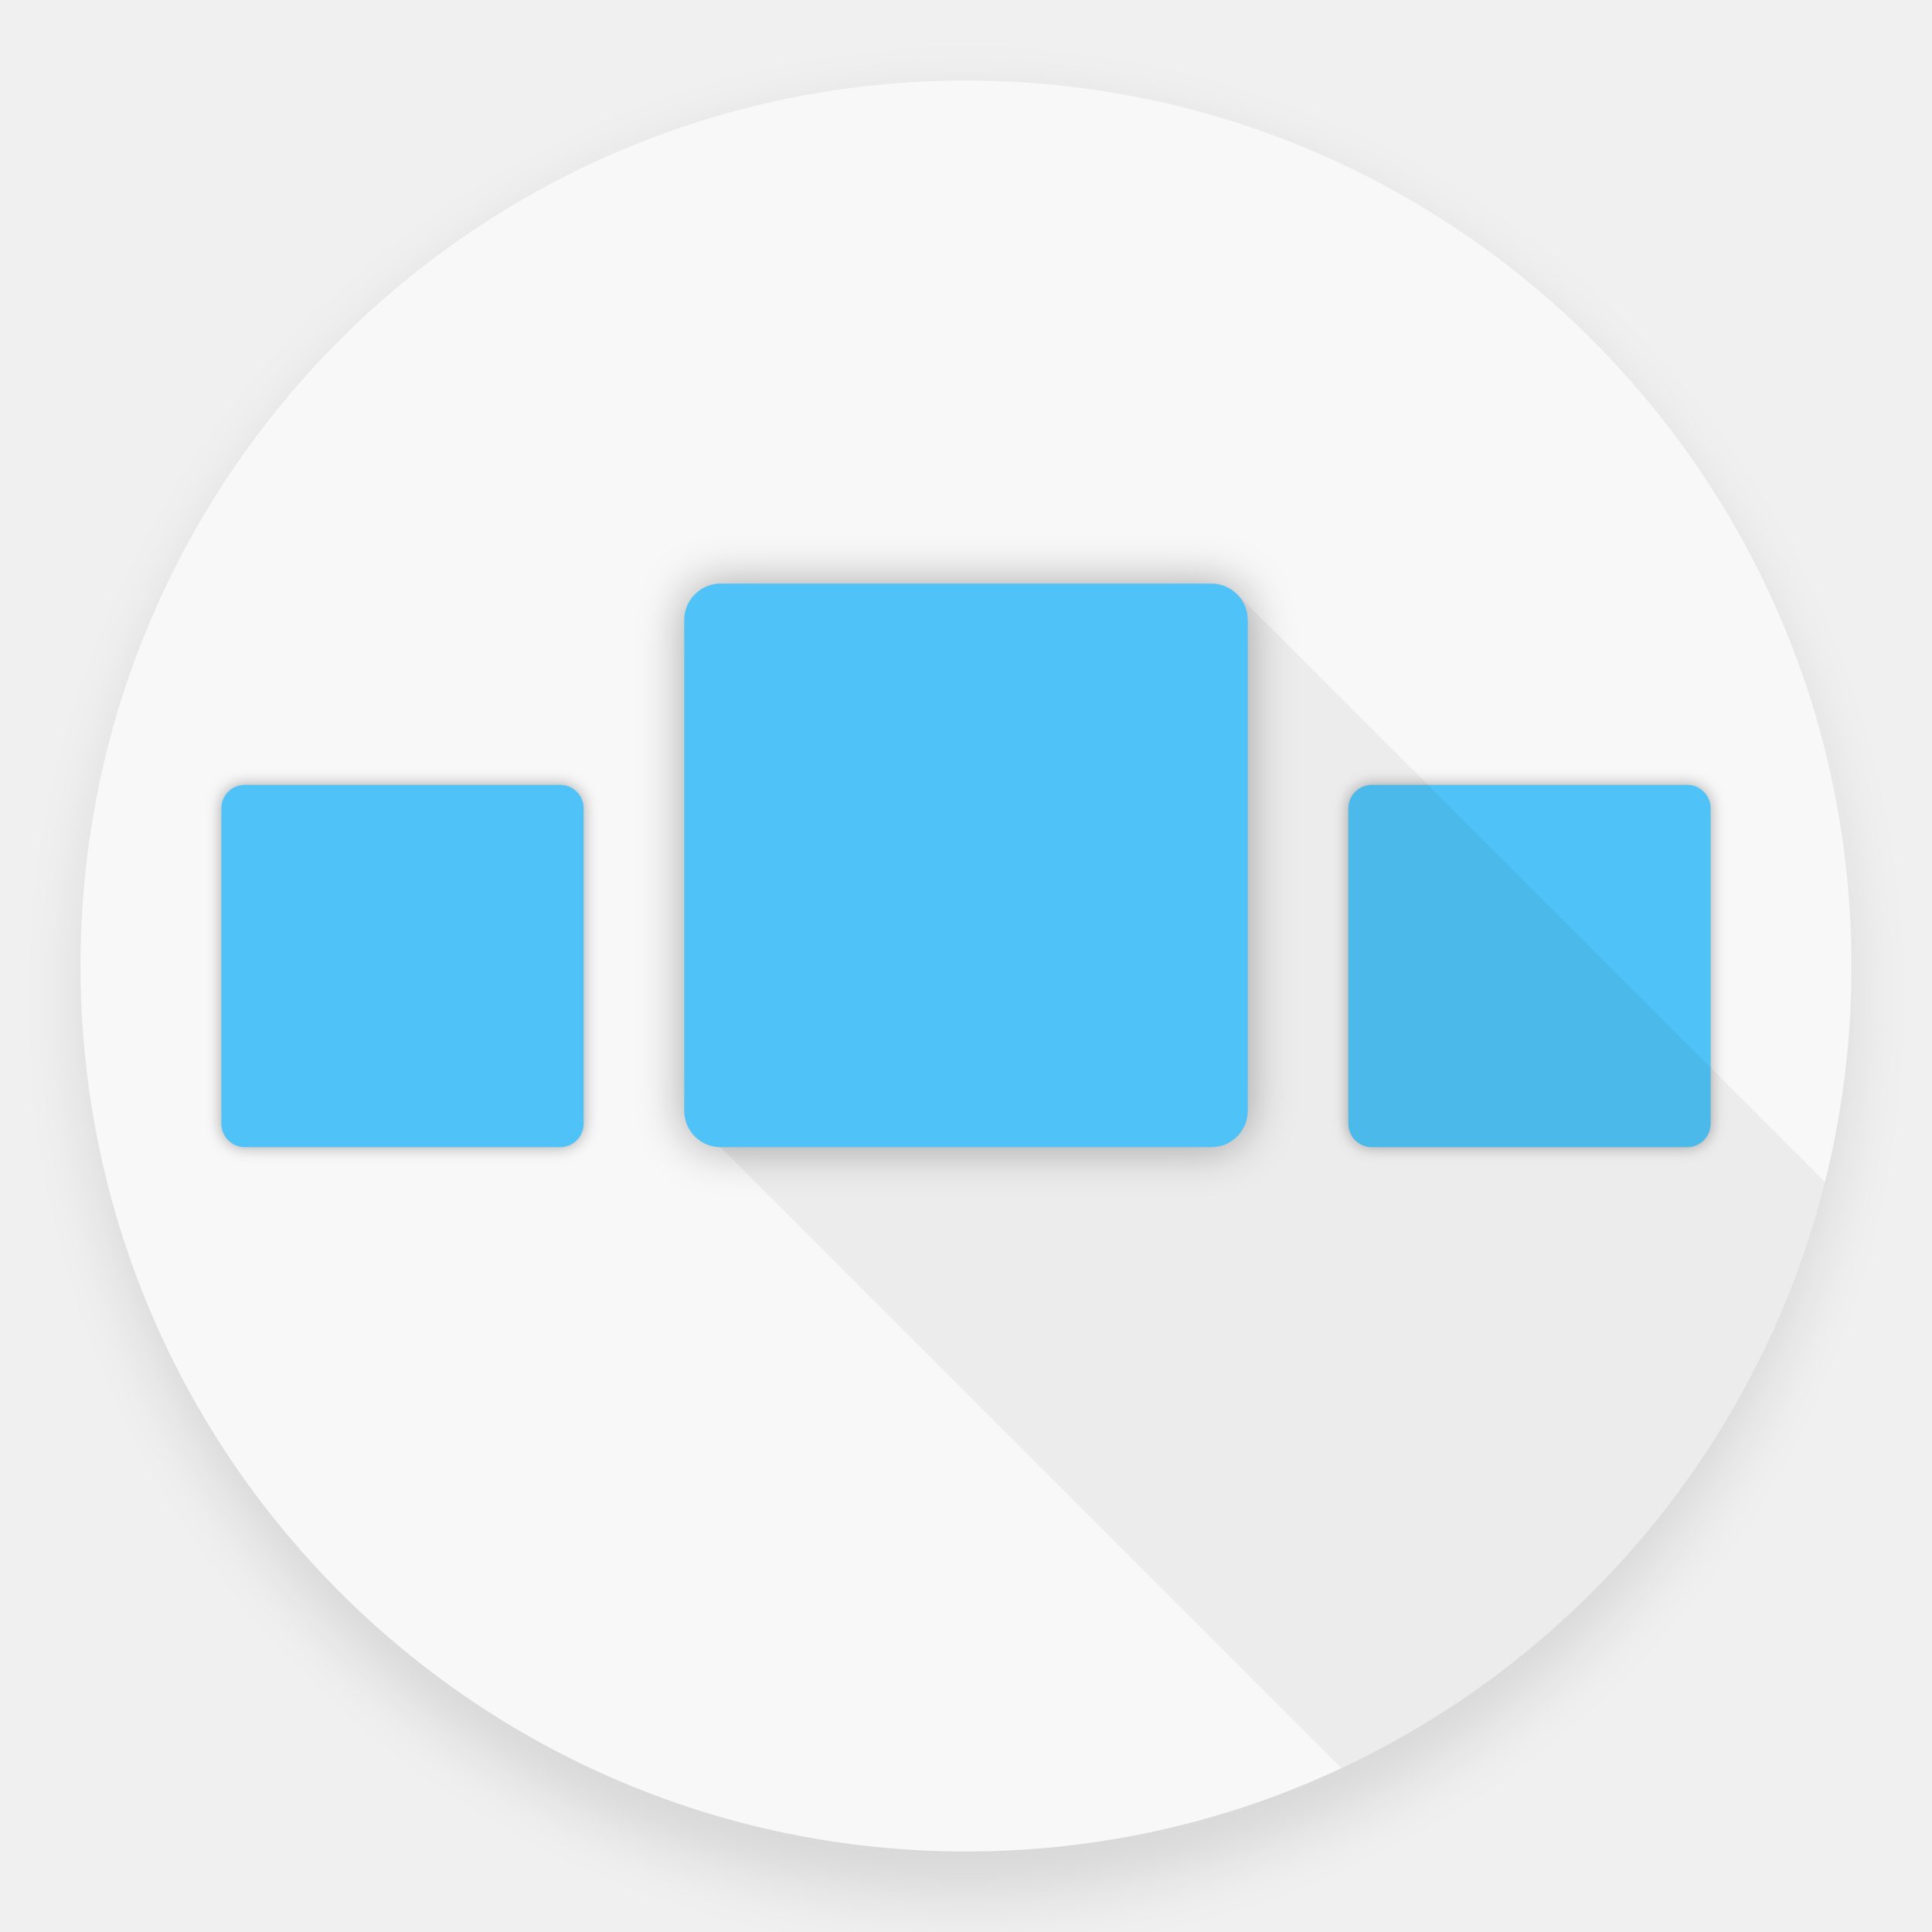
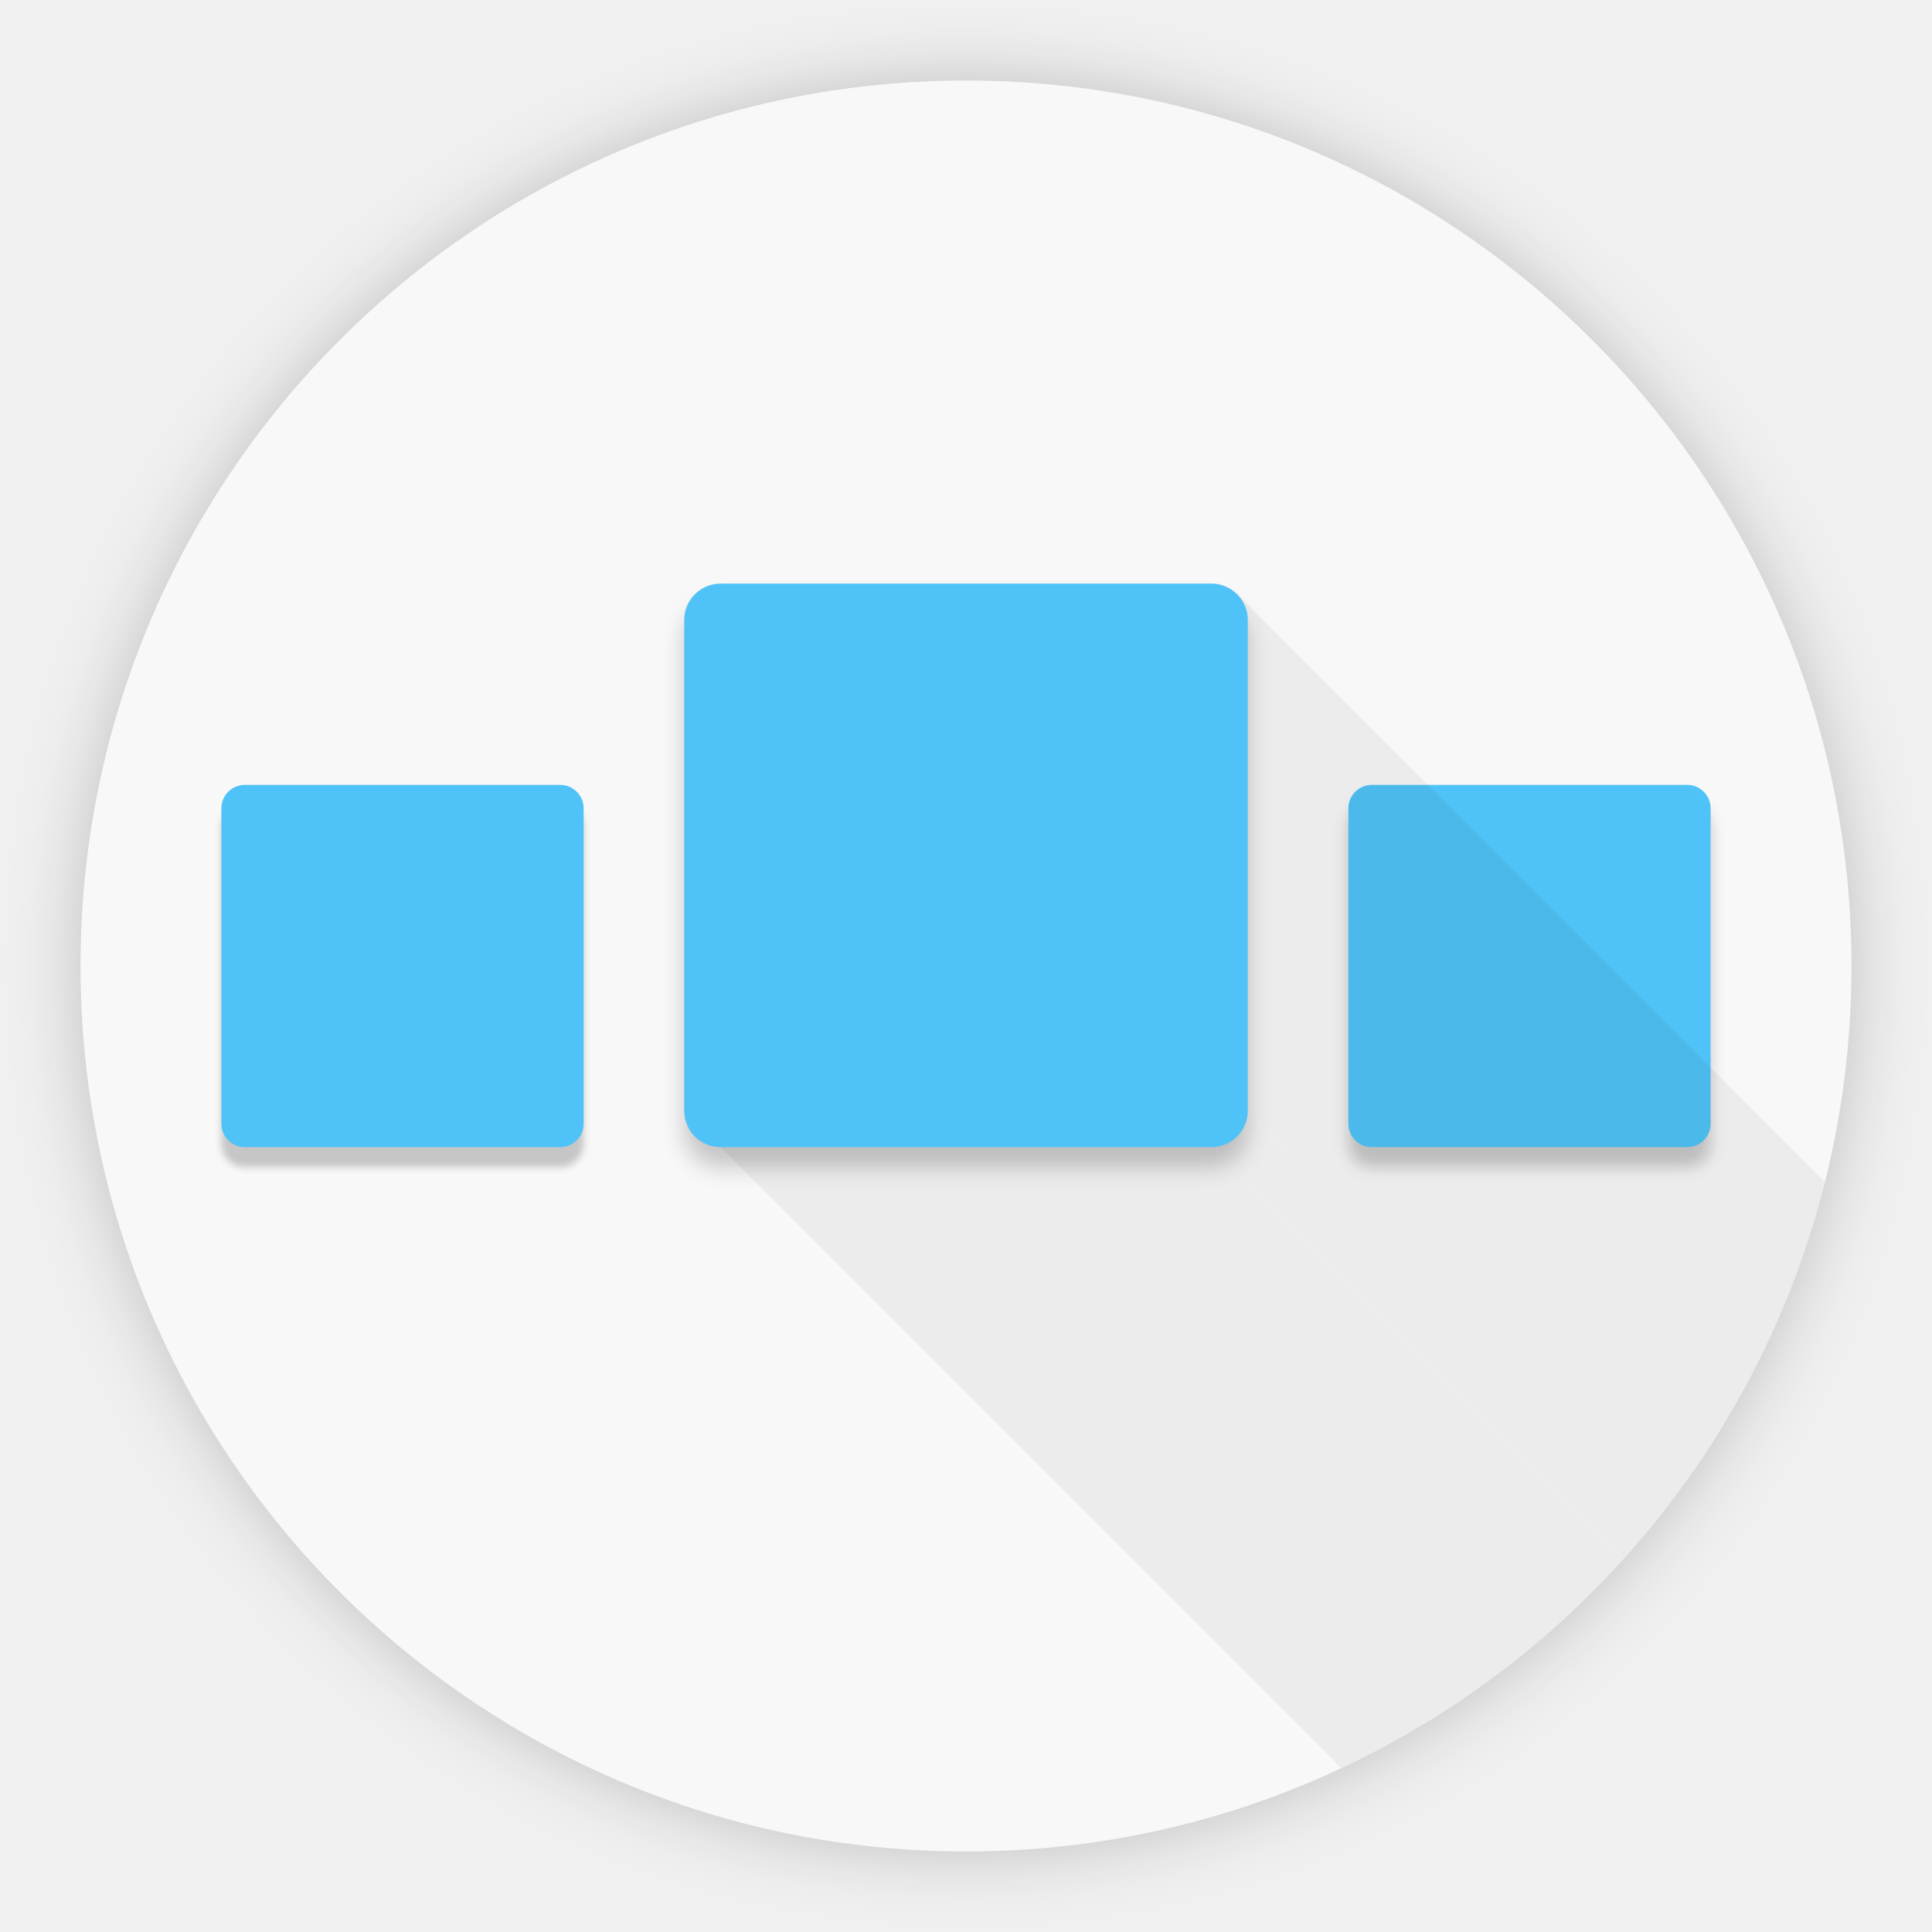
<svg xmlns="http://www.w3.org/2000/svg" id="svg8" version="1.1" viewBox="0 0 50.8 50.8" height="192" width="192">
  <defs id="defs2">
    <clipPath id="clipPath4901" clipPathUnits="userSpaceOnUse">
      <rect style="display:inline;opacity:1;fill:#cfd8dc;fill-opacity:1;stroke:none;stroke-width:0.236;stroke-opacity:1" id="rect4903" width="29.633" height="6.35" x="14.817" y="17.727" ry="0.41" />
    </clipPath>
-     <filter height="1.096" y="-0.048" width="1.096" x="-0.048" id="filter4976" style="color-interpolation-filters:sRGB">
-       <feGaussianBlur id="feGaussianBlur4978" stdDeviation="0.19" />
-     </filter>
-     <filter height="1.192" y="-0.096" width="1.192" x="-0.096" id="filter4982" style="color-interpolation-filters:sRGB">
-       <feGaussianBlur id="feGaussianBlur4984" stdDeviation="0.593" />
-     </filter>
    <filter height="1.096" y="-0.048" width="1.096" x="-0.048" id="filter4988" style="color-interpolation-filters:sRGB">
      <feGaussianBlur id="feGaussianBlur4990" stdDeviation="0.19" />
    </filter>
    <clipPath clipPathUnits="userSpaceOnUse" id="clipPath5173">
      <circle r="23.283" cy="25.4" cx="25.4" id="circle5175" style="display:inline;opacity:1;fill:#ffffff;fill-opacity:1;stroke:none;stroke-width:0.376;stroke-opacity:1" />
    </clipPath>
-     <filter style="color-interpolation-filters:sRGB" id="filter5204" x="-0.038" width="1.077" y="-0.038" height="1.077">
-       <feGaussianBlur stdDeviation="0.745" id="feGaussianBlur5206" />
+     <filter style="color-interpolation-filters:sRGB" id="filter4517" x="-0.024" width="1.048" y="-0.024" height="1.048">
+       <feGaussianBlur stdDeviation="0.095" id="feGaussianBlur4519" />
+     </filter>
+     <filter style="color-interpolation-filters:sRGB" id="filter4521" x="-0.048" width="1.096" y="-0.048" height="1.096">
+       <feGaussianBlur stdDeviation="0.296" id="feGaussianBlur4523" />
+     </filter>
+     <filter style="color-interpolation-filters:sRGB" id="filter4527" x="-0.048" width="1.096" y="-0.048" height="1.096">
+       <feGaussianBlur stdDeviation="0.931" id="feGaussianBlur4529" />
    </filter>
  </defs>
  <g id="layer1" transform="translate(0,-246.2)" style="display:inline">
-     <circle r="23.283" cy="271.6" cx="25.4" id="circle5186" style="opacity:0.1;fill:#000000;fill-opacity:1;stroke:none;stroke-width:0.376;stroke-opacity:1;filter:url(#filter5204)" transform="matrix(0.9994798,0,0,1.014121,0.01321349,-2.965135)" />
+     <circle r="23.283" cy="271.6" cx="25.4" id="circle4525" style="opacity:0.2;fill:#000000;fill-opacity:1;stroke:none;stroke-width:0.376;stroke-opacity:1;filter:url(#filter4527)" />
    <circle style="opacity:1;fill:#f8f8f8;fill-opacity:1;stroke:none;stroke-width:0.376;stroke-opacity:1" id="path4548" cx="25.4" cy="271.6" r="23.283" />
  </g>
  <g id="layer2" style="display:inline">
-     <rect style="display:inline;opacity:0.333;fill:#000000;fill-opacity:1;stroke:none;stroke-width:0.164;stroke-opacity:1;filter:url(#filter4988)" id="rect4986" width="9.525" height="9.525" x="35.454" y="20.638" ry="0.615" />
+     <rect style="display:inline;opacity:0.2;fill:#000000;fill-opacity:1;stroke:none;stroke-width:0.164;stroke-opacity:1;filter:url(#filter4988)" id="rect4986" width="9.525" height="9.525" x="35.454" y="21.167" ry="0.615" />
    <rect ry="0.615" y="20.638" x="35.454" height="9.525" width="9.525" id="rect4617-2" style="display:inline;opacity:1;fill:#4fc3f7;fill-opacity:1;stroke:none;stroke-width:0.164;stroke-opacity:1" />
-     <rect style="display:inline;opacity:0.333;fill:#000000;fill-opacity:1;stroke:none;stroke-width:0.164;stroke-opacity:1;filter:url(#filter4976)" id="rect4954" width="9.525" height="9.525" x="5.821" y="20.638" ry="0.615" />
+     <rect style="display:inline;opacity:0.2;fill:#000000;fill-opacity:1;stroke:none;stroke-width:0.164;stroke-opacity:1;filter:url(#filter4517)" id="rect4515" width="9.525" height="9.525" x="5.821" y="21.167" ry="0.615" />
    <rect ry="0.615" y="20.638" x="5.821" height="9.525" width="9.525" id="rect4617" style="display:inline;opacity:1;fill:#4fc3f7;fill-opacity:1;stroke:none;stroke-width:0.164;stroke-opacity:1" />
    <g id="g5125" style="opacity:0.05;fill:#000000;fill-opacity:1" clip-path="url(#clipPath5173)">
      <g id="g5122" style="display:inline;opacity:1;fill:#000000;fill-opacity:1;stroke:none;stroke-width:0.255;stroke-opacity:1">
        <path id="path5104" d="M18.948 15.346L31.852 15.346L102.563 86.057L89.658 86.057Z" style="fill:#000000;fill-opacity:1" />
        <path id="path5106" d="M31.852 15.346C32.119 15.346 32.36 15.454 32.533 15.629L103.244 86.34C103.071 86.165 102.83 86.057 102.563 86.057Z" style="fill:#000000;fill-opacity:1" />
        <path id="path5108" d="M32.533 15.629C32.704 15.802 32.808 16.039 32.808 16.302L103.519 87.012C103.519 86.75 103.414 86.513 103.244 86.34Z" style="fill:#000000;fill-opacity:1" />
        <path id="path5110" d="M32.808 16.302L32.808 29.207L103.519 99.917L103.519 87.012Z" style="fill:#000000;fill-opacity:1" />
        <path id="path5112" d="M32.808 29.207C32.808 29.736 32.382 30.162 31.852 30.162L102.563 100.873C103.093 100.873 103.519 100.447 103.519 99.917Z" style="fill:#000000;fill-opacity:1" />
        <path id="path5114" d="M31.852 30.162L18.948 30.162L89.658 100.873L102.563 100.873Z" style="fill:#000000;fill-opacity:1" />
        <path id="path5116" d="M18.948 30.162C18.418 30.162 17.992 29.736 17.992 29.207L88.702 99.917C88.702 100.447 89.129 100.873 89.658 100.873Z" style="fill:#000000;fill-opacity:1" />
        <path id="path5118" d="M17.992 29.207L17.992 16.302L88.702 87.012L88.702 99.917Z" style="fill:#000000;fill-opacity:1" />
        <path id="path5120" d="M17.992 16.302C17.992 15.772 18.418 15.346 18.948 15.346L89.658 86.057C89.129 86.057 88.702 86.483 88.702 87.012Z" style="fill:#000000;fill-opacity:1" />
      </g>
      <path id="rect4992" d="m 18.948,15.346 h 12.905 c 0.53,0 0.956,0.426 0.956,0.956 v 12.905 c 0,0.53 -0.426,0.956 -0.956,0.956 H 18.948 c -0.53,0 -0.956,-0.426 -0.956,-0.956 V 16.302 c 0,-0.53 0.426,-0.956 0.956,-0.956 z" style="display:inline;opacity:1;fill:#000000;fill-opacity:1;stroke:none;stroke-width:0.255;stroke-opacity:1" />
    </g>
-     <rect style="display:inline;opacity:0.333;fill:#000000;fill-opacity:1;stroke:none;stroke-width:0.255;stroke-opacity:1;filter:url(#filter4982)" id="rect4980" width="14.817" height="14.817" x="17.992" y="15.346" ry="0.956" />
+     <rect style="display:inline;opacity:0.2;fill:#000000;fill-opacity:1;stroke:none;stroke-width:0.255;stroke-opacity:1;filter:url(#filter4521)" id="rect4980" width="14.817" height="14.817" x="17.992" y="15.875" ry="0.956" />
    <rect ry="0.956" y="15.346" x="17.992" height="14.817" width="14.817" id="rect4617-6" style="display:inline;opacity:1;fill:#4fc3f7;fill-opacity:1;stroke:none;stroke-width:0.255;stroke-opacity:1" />
  </g>
</svg>
